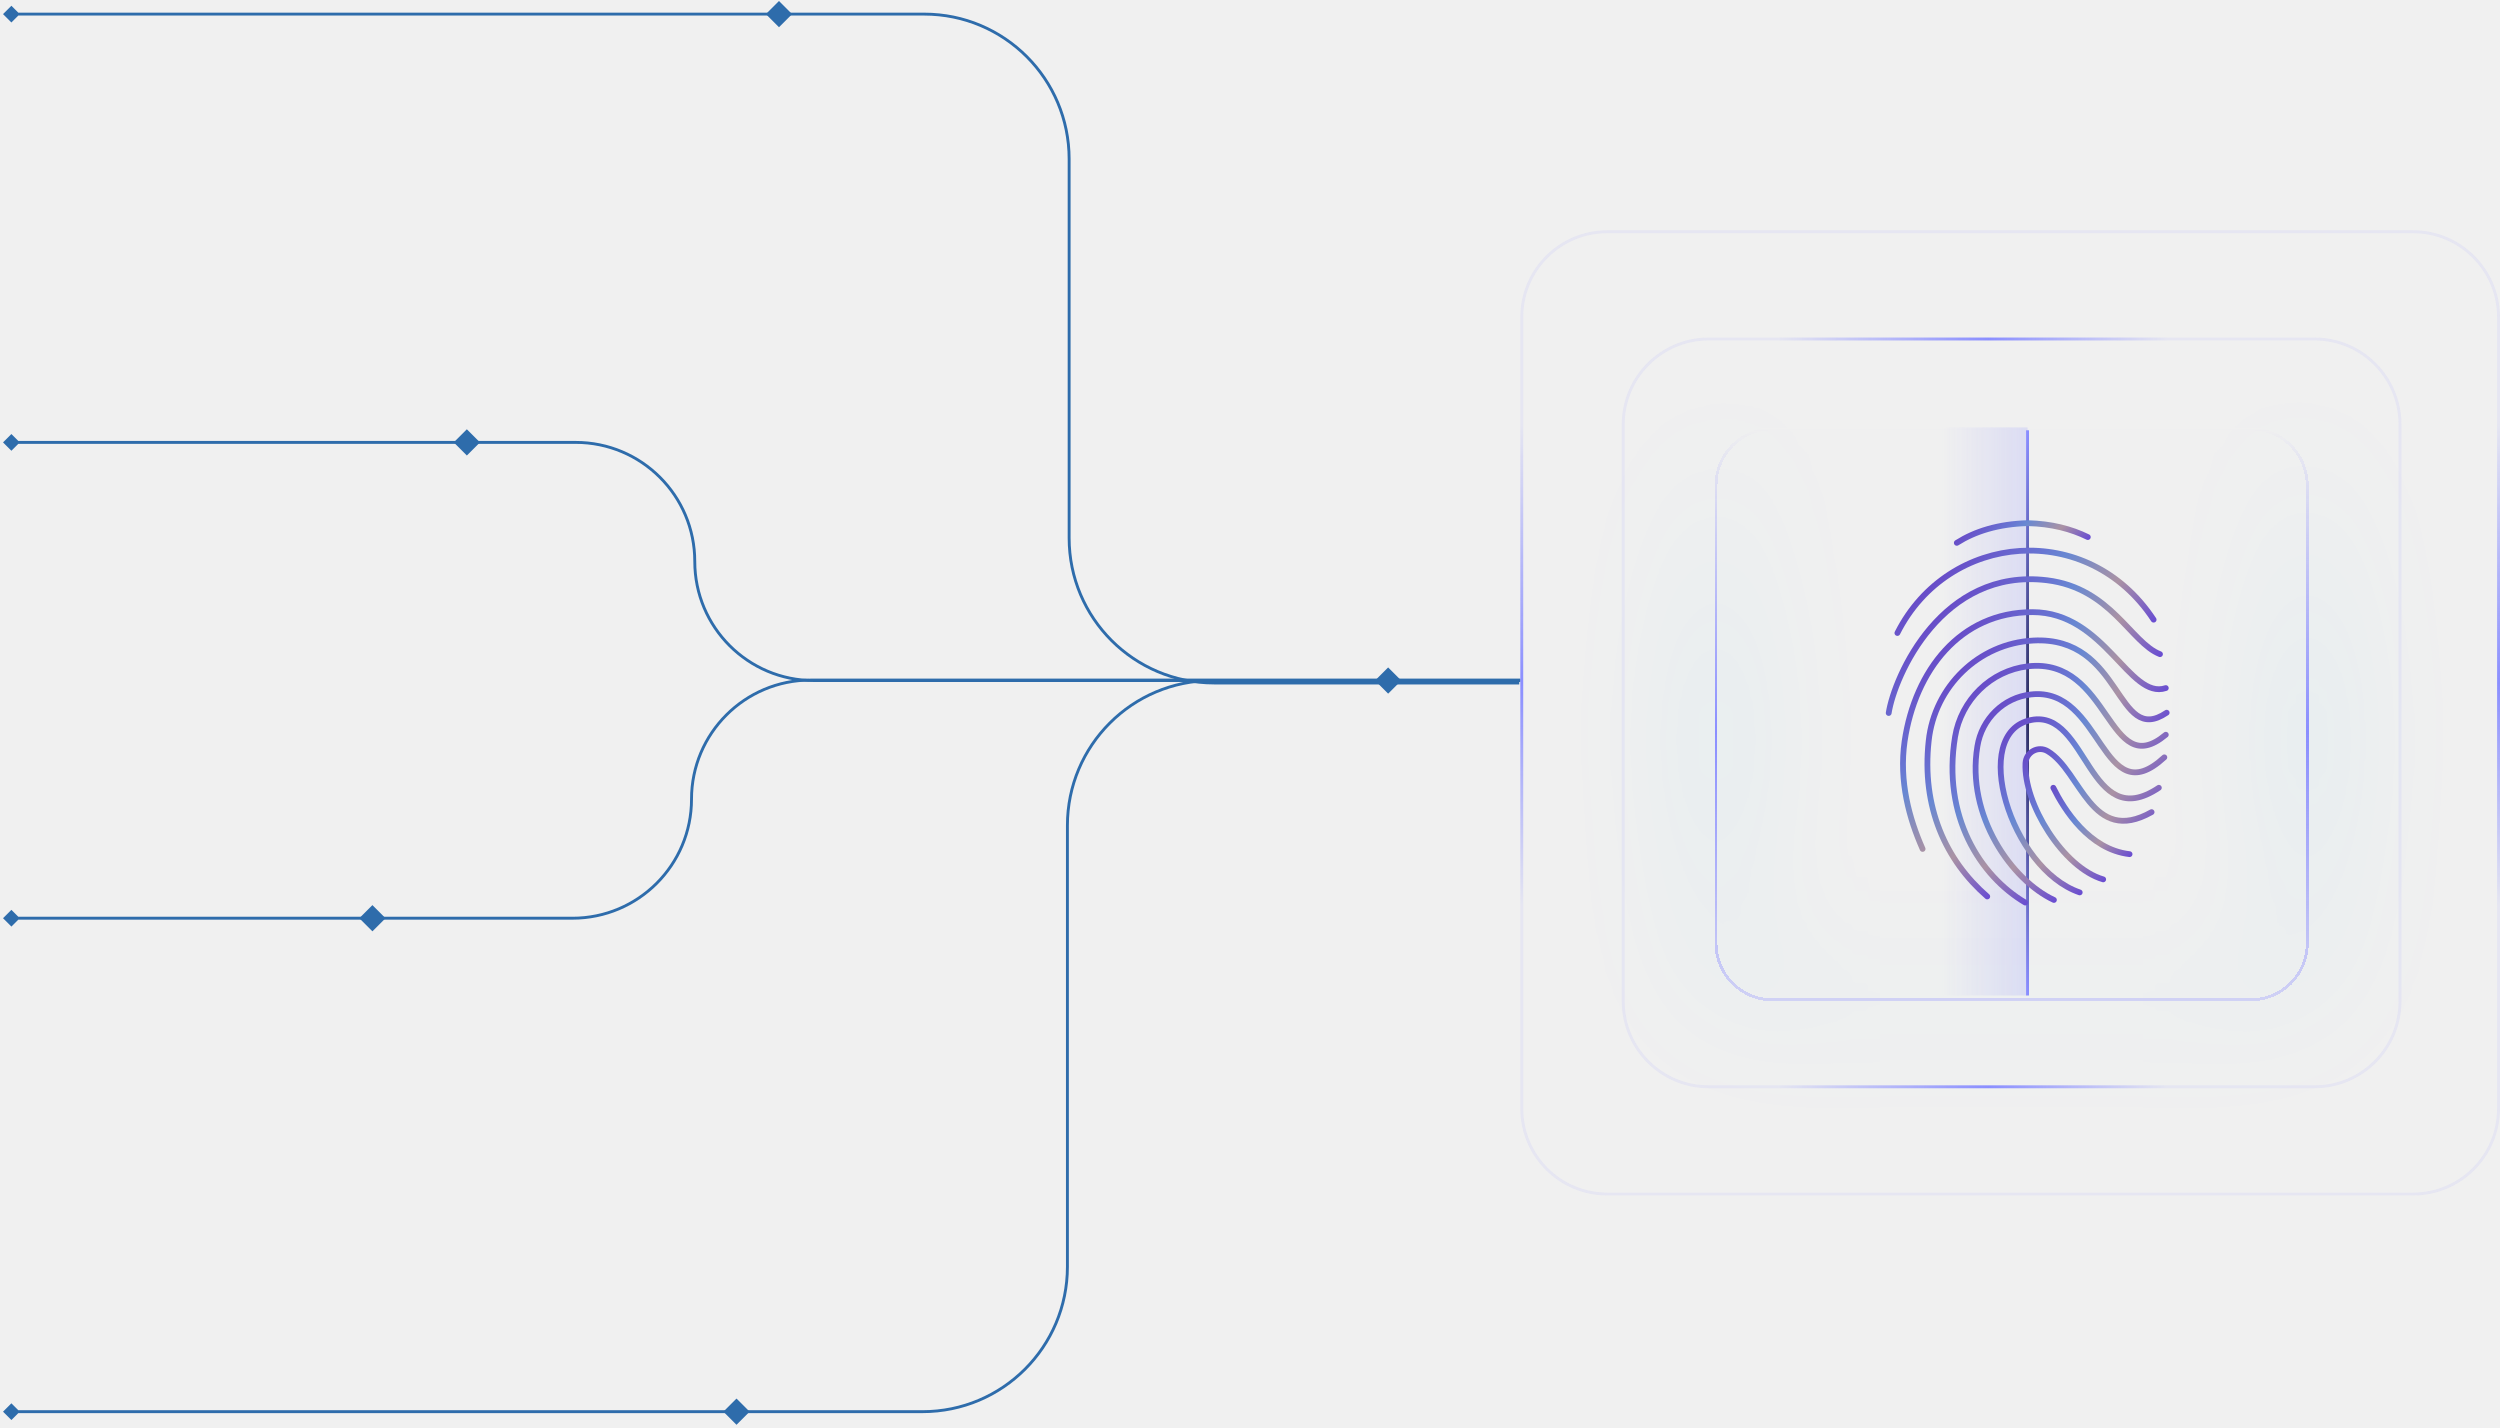
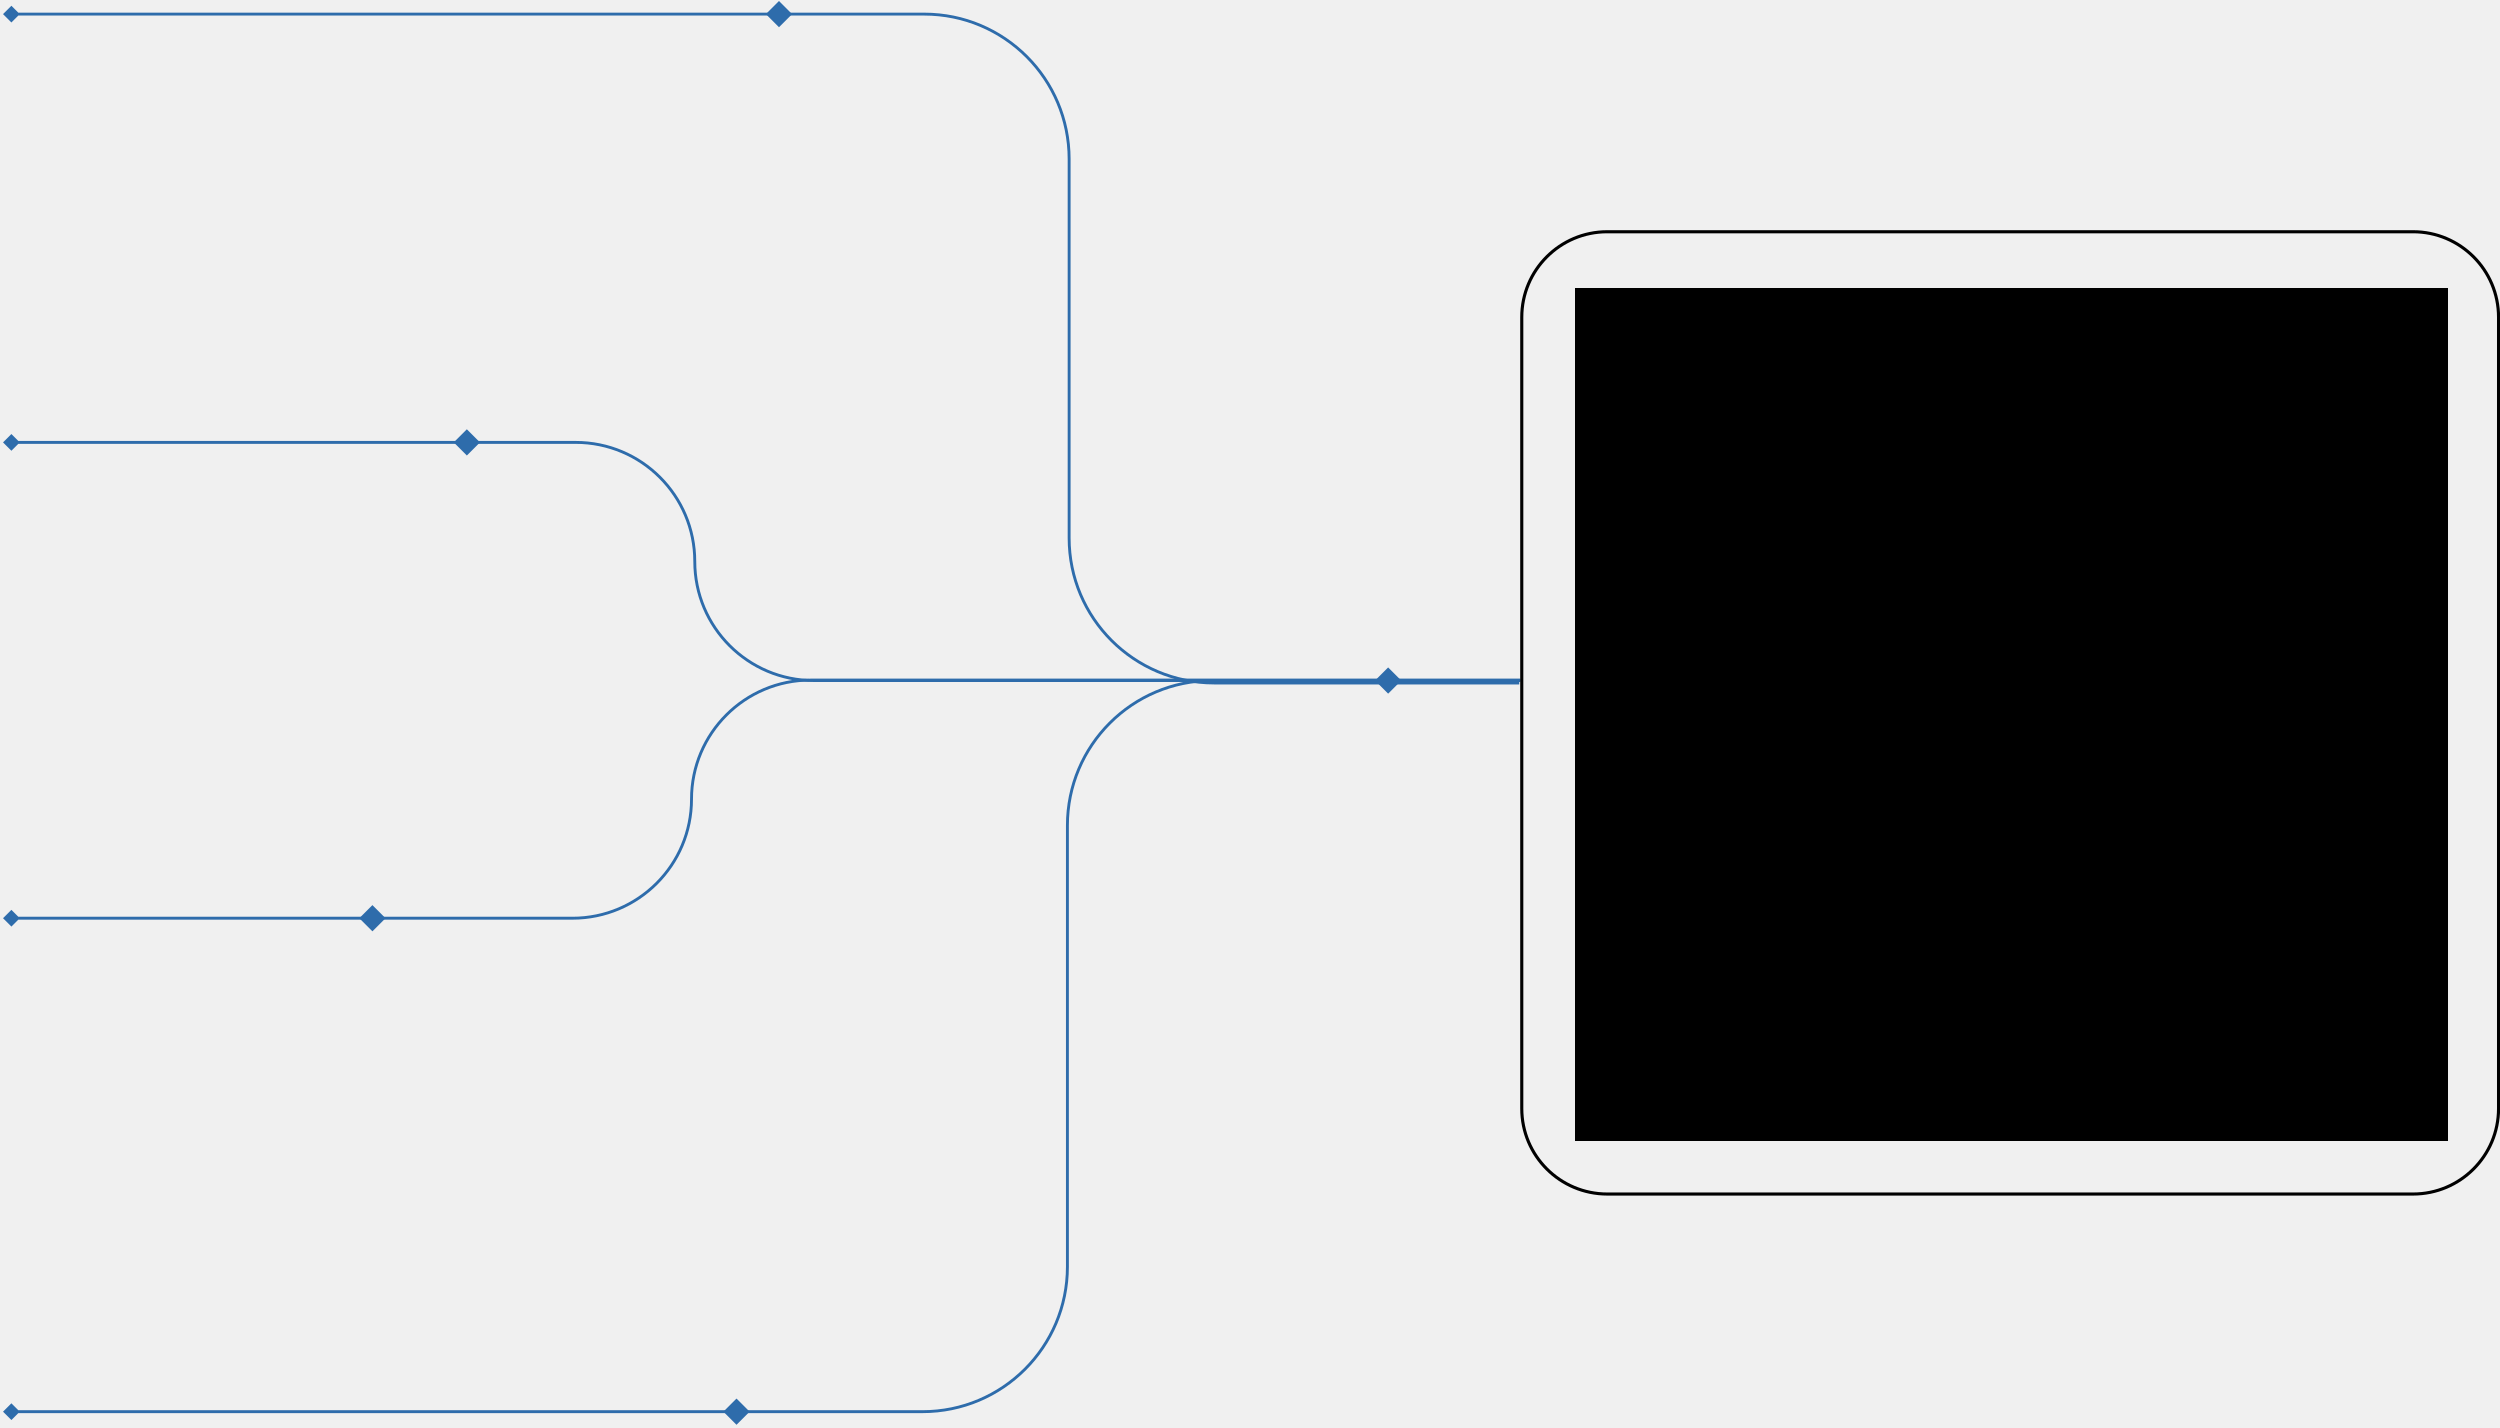
<svg xmlns="http://www.w3.org/2000/svg" width="802" height="458" viewBox="0 0 802 458" fill="none">
  <path d="M0.972 141.922L3.656 144.606L6.34 141.922L3.656 139.238L0.972 141.922ZM487.717 218.317V217.852H261.081V218.317V218.782H487.717V218.317ZM184.685 141.922V141.457H3.656V141.922V142.387H184.685V141.922ZM222.883 180.12H223.348C223.348 158.767 206.038 141.457 184.685 141.457V141.922V142.387C205.524 142.387 222.418 159.28 222.418 180.12H222.883ZM261.081 218.317V217.852C240.241 217.852 223.348 200.959 223.348 180.12H222.883H222.418C222.418 201.472 239.728 218.782 261.081 218.782V218.317Z" fill="#2E6CAB" />
  <path d="M0.972 294.563L3.656 291.879L6.34 294.563L3.656 297.247L0.972 294.563ZM487.717 218.168V218.633H260.036V218.168V217.703H487.717V218.168ZM183.641 294.563V295.028H3.656V294.563V294.098H183.641V294.563ZM221.838 256.366H222.303C222.303 277.718 204.994 295.028 183.641 295.028V294.563V294.098C204.48 294.098 221.374 277.205 221.374 256.366H221.838ZM260.036 218.168V218.633C239.197 218.633 222.303 235.526 222.303 256.366H221.838H221.374C221.374 235.013 238.683 217.703 260.036 217.703V218.168Z" fill="#2E6CAB" />
  <path d="M236.267 448.656L240.475 452.864L236.267 457.072L232.059 452.864L236.267 448.656Z" fill="#2E6CAB" />
  <path d="M119.469 290.355L123.677 294.564L119.469 298.772L115.261 294.564L119.469 290.355Z" fill="#2E6CAB" />
  <path d="M149.766 137.714L153.974 141.922L149.766 146.13L145.558 141.922L149.766 137.714Z" fill="#2E6CAB" />
  <path d="M249.896 0.317L254.104 4.526L249.896 8.734L245.688 4.526L249.896 0.317Z" fill="#2E6CAB" />
  <path d="M0.972 4.526L3.656 7.21L6.34 4.526L3.656 1.841L0.972 4.526ZM487.368 219.101V218.636H389.469V219.101V219.566H487.368V219.101ZM342.978 172.609H343.443V51.017H342.978H342.513V172.609H342.978ZM296.486 4.526V4.061H3.656V4.526V4.99H296.486V4.526ZM342.978 51.017H343.443C343.443 25.084 322.419 4.061 296.486 4.061V4.526V4.99C321.906 4.99 342.513 25.597 342.513 51.017H342.978ZM389.469 219.101V218.636C364.049 218.636 343.443 198.029 343.443 172.609H342.978H342.513C342.513 198.543 363.536 219.566 389.469 219.566V219.101Z" fill="#2E6CAB" />
  <path d="M0.972 452.864L3.656 455.548L6.34 452.864L3.656 450.18L0.972 452.864ZM342.427 406.372H341.962H342.427ZM477.605 218.32V217.856H388.916V218.32V218.785H477.605V218.32ZM342.424 264.813L341.96 264.813L341.962 406.372H342.427L342.892 406.371L342.889 264.813L342.424 264.813ZM295.936 452.864V452.399H3.656V452.864V453.329H295.936V452.864ZM342.427 406.372H341.962C341.963 431.792 321.356 452.399 295.936 452.399V452.864V453.329C321.869 453.329 342.893 432.305 342.892 406.371L342.427 406.372ZM388.916 218.32V217.856C362.982 217.856 341.959 238.879 341.96 264.813L342.424 264.813L342.889 264.813C342.889 239.393 363.496 218.785 388.916 218.785V218.32Z" fill="#2E6CAB" />
  <path d="M445.315 214.113L449.523 218.321L445.315 222.529L441.106 218.321L445.315 214.113Z" fill="#2E6CAB" />
  <g filter="url(#filter0_d_568_864)">
-     <rect x="550.482" y="137.572" width="189.685" height="183.176" rx="18.132" stroke="url(#paint0_linear_568_864)" stroke-width="0.93" shape-rendering="crispEdges" />
+     <rect x="550.482" y="137.572" width="189.685" height="183.176" rx="18.132" stroke="url(#paint0_linear_568_864)" strokeWidth="0.93" shape-rendering="crispEdges" />
  </g>
-   <rect x="520.727" y="108.747" width="249.194" height="239.896" rx="27.43" stroke="url(#paint1_linear_568_864)" stroke-width="0.93" />
-   <rect x="488.183" y="74.343" width="313.352" height="308.703" rx="27.43" stroke="url(#paint2_linear_568_864)" stroke-width="0.93" />
+   <rect x="520.727" y="108.747" width="249.194" height="239.896" rx="27.43" stroke="url(#paint1_linear_568_864)" strokeWidth="0.93" />
+   <rect x="488.183" y="74.343" width="313.352" height="308.703" rx="27.43" stroke="url(#paint2_linear_568_864)" strokeWidth="0.93" />
  <g style="mix-blend-mode:plus-lighter" opacity="0.6">
-     <rect width="73.457" height="182.247" transform="matrix(-1 0 0 1 650.438 137.107)" fill="url(#paint3_linear_568_864)" fill-opacity="0.7" />
+     <rect width="73.457" height="182.247" transform="matrix(-1 0 0 1 650.438 137.107)" fill="url(#paint3_linear_568_864)" fillOpacity="0.7" />
  </g>
-   <path d="M650.438 138.036V319.353" stroke="url(#paint4_radial_568_864)" stroke-width="0.93" />
-   <g clip-path="url(#clip0_568_864)">
-     <path d="M667.17 286.285C644.947 278.753 631.557 234.865 651.642 230.96C669.773 227.427 669.959 267.874 692.554 252.718" stroke="url(#paint5_linear_568_864)" stroke-width="1.86" stroke-linecap="round" stroke-linejoin="round" />
-     <path d="M627.744 174.147C633.602 170.428 641.041 168.104 650.432 167.825C658.15 168.011 664.472 169.684 669.772 172.288" stroke="url(#paint6_linear_568_864)" stroke-width="1.86" stroke-linecap="round" stroke-linejoin="round" />
-     <path d="M658.894 288.702C645.504 282.473 630.627 261.83 634.346 239.421C635.741 230.681 642.715 223.707 651.548 222.777C674.608 220.174 674.143 261.551 694.32 242.955" stroke="url(#paint7_linear_568_864)" stroke-width="1.86" stroke-linecap="round" stroke-linejoin="round" />
-     <path d="M649.689 289.539C635.183 280.985 623.003 261.83 627.187 236.353C629.14 224.544 638.624 215.153 650.526 213.758C677.119 210.69 676.189 251.23 694.786 235.702" stroke="url(#paint8_linear_568_864)" stroke-width="1.86" stroke-linecap="round" stroke-linejoin="round" />
-     <path d="M674.7 282.101C661.869 278.381 649.13 257.739 649.781 244.814C649.967 241.281 653.872 239.142 656.94 241.002C667.633 247.418 670.888 271.408 690.228 260.529" stroke="url(#paint9_linear_568_864)" stroke-width="1.86" stroke-linecap="round" stroke-linejoin="round" />
-     <path d="M637.508 287.587C624.118 275.964 616.4 258.855 618.725 237.655C620.585 220.267 634.718 206.413 652.292 205.483C681.117 203.995 678.699 239.701 695.064 228.636" stroke="url(#paint10_linear_568_864)" stroke-width="1.86" stroke-linecap="round" stroke-linejoin="round" />
-     <path d="M616.772 272.338C612.495 262.667 609.147 250.673 611.007 237.748C614.354 215.153 628.767 196.371 652.013 196.371C675.258 196.371 683.069 224.637 694.785 220.732" stroke="url(#paint11_linear_568_864)" stroke-width="1.86" stroke-linecap="round" stroke-linejoin="round" />
-     <path d="M605.894 228.729C607.753 216.92 622.909 182.051 656.662 186.142C677.211 188.653 683.534 206.227 692.926 209.853" stroke="url(#paint12_linear_568_864)" stroke-width="1.86" stroke-linecap="round" stroke-linejoin="round" />
-     <path d="M608.683 203.065C625.048 170.614 669.772 166.709 690.88 198.788" stroke="url(#paint13_linear_568_864)" stroke-width="1.86" stroke-linecap="round" stroke-linejoin="round" />
-     <path d="M658.708 252.718C662.148 259.692 670.238 272.523 683.163 274.011" stroke="url(#paint14_linear_568_864)" stroke-width="1.86" stroke-linecap="round" stroke-linejoin="round" />
+   <path d="M650.438 138.036V319.353" stroke="url(#paint4_radial_568_864)" strokeWidth="0.93" />
+   <g clipPath="url(#clip0_568_864)">
+     <path d="M667.17 286.285C644.947 278.753 631.557 234.865 651.642 230.96C669.773 227.427 669.959 267.874 692.554 252.718" stroke="url(#paint5_linear_568_864)" strokeWidth="1.86" strokeLinecap="round" strokeLinejoin="round" />
+     <path d="M627.744 174.147C633.602 170.428 641.041 168.104 650.432 167.825C658.15 168.011 664.472 169.684 669.772 172.288" stroke="url(#paint6_linear_568_864)" strokeWidth="1.86" strokeLinecap="round" strokeLinejoin="round" />
+     <path d="M658.894 288.702C645.504 282.473 630.627 261.83 634.346 239.421C635.741 230.681 642.715 223.707 651.548 222.777C674.608 220.174 674.143 261.551 694.32 242.955" stroke="url(#paint7_linear_568_864)" strokeWidth="1.86" strokeLinecap="round" strokeLinejoin="round" />
+     <path d="M649.689 289.539C635.183 280.985 623.003 261.83 627.187 236.353C629.14 224.544 638.624 215.153 650.526 213.758C677.119 210.69 676.189 251.23 694.786 235.702" stroke="url(#paint8_linear_568_864)" strokeWidth="1.86" strokeLinecap="round" strokeLinejoin="round" />
+     <path d="M674.7 282.101C661.869 278.381 649.13 257.739 649.781 244.814C649.967 241.281 653.872 239.142 656.94 241.002C667.633 247.418 670.888 271.408 690.228 260.529" stroke="url(#paint9_linear_568_864)" strokeWidth="1.86" strokeLinecap="round" strokeLinejoin="round" />
+     <path d="M637.508 287.587C624.118 275.964 616.4 258.855 618.725 237.655C620.585 220.267 634.718 206.413 652.292 205.483C681.117 203.995 678.699 239.701 695.064 228.636" stroke="url(#paint10_linear_568_864)" strokeWidth="1.86" strokeLinecap="round" strokeLinejoin="round" />
+     <path d="M616.772 272.338C612.495 262.667 609.147 250.673 611.007 237.748C614.354 215.153 628.767 196.371 652.013 196.371C675.258 196.371 683.069 224.637 694.785 220.732" stroke="url(#paint11_linear_568_864)" strokeWidth="1.86" strokeLinecap="round" strokeLinejoin="round" />
+     <path d="M605.894 228.729C607.753 216.92 622.909 182.051 656.662 186.142C677.211 188.653 683.534 206.227 692.926 209.853" stroke="url(#paint12_linear_568_864)" strokeWidth="1.86" strokeLinecap="round" strokeLinejoin="round" />
+     <path d="M608.683 203.065C625.048 170.614 669.772 166.709 690.88 198.788" stroke="url(#paint13_linear_568_864)" strokeWidth="1.86" strokeLinecap="round" strokeLinejoin="round" />
+     <path d="M658.708 252.718C662.148 259.692 670.238 272.523 683.163 274.011" stroke="url(#paint14_linear_568_864)" strokeWidth="1.86" strokeLinecap="round" strokeLinejoin="round" />
  </g>
  <defs>
-     <filter id="filter0_d_568_864" x="505.385" y="92.475" width="279.879" height="273.37" filterUnits="userSpaceOnUse" color-interpolation-filters="sRGB">
-       <feFlood flood-opacity="0" result="BackgroundImageFix" />
+     <filter id="filter0_d_568_864" x="505.385" y="92.475" width="279.879" height="273.37" filterUnits="userSpaceOnUse" colorInterpolationFilters="sRGB">
+       <feFlood floodOpacity="0" result="BackgroundImageFix" />
      <feColorMatrix in="SourceAlpha" type="matrix" values="0 0 0 0 0 0 0 0 0 0 0 0 0 0 0 0 0 0 127 0" result="hardAlpha" />
      <feMorphology radius="5.579" operator="dilate" in="SourceAlpha" result="effect1_dropShadow_568_864" />
      <feOffset />
      <feGaussianBlur stdDeviation="19.526" />
      <feComposite in2="hardAlpha" operator="out" />
      <feColorMatrix type="matrix" values="0 0 0 0 0.012 0 0 0 0 0.718 0 0 0 0 0.992 0 0 0 0.2 0" />
      <feBlend mode="color-dodge" in2="BackgroundImageFix" result="effect1_dropShadow_568_864" />
      <feBlend mode="normal" in="SourceGraphic" in2="effect1_dropShadow_568_864" result="shape" />
    </filter>
    <linearGradient id="paint0_linear_568_864" x1="645.324" y1="321.213" x2="645.324" y2="137.107" gradientUnits="userSpaceOnUse">
-       <stop stop-color="#8A8EFF" stop-opacity="0.312" />
-       <stop offset="0.47" stop-color="#8A8EFF" />
-       <stop offset="1" stop-color="#8A8EFF" stop-opacity="0" />
+       <stop stopColor="#8A8EFF" stopOpacity="0.312" />
+       <stop offset="0.47" stopColor="#8A8EFF" />
+       <stop offset="1" stopColor="#8A8EFF" stopOpacity="0" />
    </linearGradient>
    <linearGradient id="paint1_linear_568_864" x1="520.262" y1="228.695" x2="770.386" y2="228.695" gradientUnits="userSpaceOnUse">
-       <stop offset="0.2" stop-color="#8A8EFF" stop-opacity="0.1" />
-       <stop offset="0.47" stop-color="#8A8EFF" />
-       <stop offset="0.7" stop-color="#8A8EFF" stop-opacity="0.1" />
+       <stop offset="0.2" stopColor="#8A8EFF" stopOpacity="0.1" />
+       <stop offset="0.47" stopColor="#8A8EFF" />
+       <stop offset="0.7" stopColor="#8A8EFF" stopOpacity="0.1" />
    </linearGradient>
    <linearGradient id="paint2_linear_568_864" x1="644.859" y1="73.878" x2="644.859" y2="383.511" gradientUnits="userSpaceOnUse">
-       <stop offset="0.2" stop-color="#8A8EFF" stop-opacity="0.1" />
-       <stop offset="0.47" stop-color="#8A8EFF" />
-       <stop offset="0.7" stop-color="#8A8EFF" stop-opacity="0.1" />
+       <stop offset="0.2" stopColor="#8A8EFF" stopOpacity="0.1" />
+       <stop offset="0.47" stopColor="#8A8EFF" />
+       <stop offset="0.7" stopColor="#8A8EFF" stopOpacity="0.1" />
    </linearGradient>
    <linearGradient id="paint3_linear_568_864" x1="103.259" y1="91.123" x2="-37.152" y2="91.123" gradientUnits="userSpaceOnUse">
-       <stop offset="0.539" stop-color="#8A8EFF" stop-opacity="0" />
-       <stop offset="0.947" stop-color="#8A8EFF" />
+       <stop offset="0.539" stopColor="#8A8EFF" stopOpacity="0" />
+       <stop offset="0.947" stopColor="#8A8EFF" />
    </linearGradient>
    <radialGradient id="paint4_radial_568_864" cx="0" cy="0" r="1" gradientUnits="userSpaceOnUse" gradientTransform="translate(650.938 228.695) rotate(90) scale(90.6584 3.69538)">
-       <stop stop-color="#242553" />
-       <stop offset="1" stop-color="#8A8EFF" />
+       <stop stopColor="#242553" />
+       <stop offset="1" stopColor="#8A8EFF" />
    </radialGradient>
    <linearGradient id="paint5_linear_568_864" x1="643.552" y1="234.958" x2="681.675" y2="273.267" gradientUnits="userSpaceOnUse">
-       <stop stop-color="#684CC8" />
-       <stop offset="0.3" stop-color="#6876D2" />
-       <stop offset="0.4" stop-color="#6888D2" />
-       <stop offset="0.7" stop-color="#AA92A4" />
-       <stop offset="1" stop-color="#684CD2" />
+       <stop stopColor="#684CC8" />
+       <stop offset="0.3" stopColor="#6876D2" />
+       <stop offset="0.4" stopColor="#6888D2" />
+       <stop offset="0.7" stopColor="#AA92A4" />
+       <stop offset="1" stopColor="#684CD2" />
    </linearGradient>
    <linearGradient id="paint6_linear_568_864" x1="638.065" y1="162.525" x2="659.451" y2="183.911" gradientUnits="userSpaceOnUse">
-       <stop stop-color="#684CC8" />
-       <stop offset="0.3" stop-color="#6876D2" />
-       <stop offset="0.4" stop-color="#6888D2" />
-       <stop offset="0.7" stop-color="#AA92A4" />
-       <stop offset="1" stop-color="#684CD2" />
+       <stop stopColor="#684CC8" />
+       <stop offset="0.3" stopColor="#6876D2" />
+       <stop offset="0.4" stopColor="#6888D2" />
+       <stop offset="0.7" stopColor="#AA92A4" />
+       <stop offset="1" stopColor="#684CD2" />
    </linearGradient>
    <linearGradient id="paint7_linear_568_864" x1="638.252" y1="228.728" x2="679.164" y2="269.92" gradientUnits="userSpaceOnUse">
-       <stop stop-color="#684CC8" />
-       <stop offset="0.3" stop-color="#6876D2" />
-       <stop offset="0.4" stop-color="#6888D2" />
-       <stop offset="0.7" stop-color="#AA92A4" />
-       <stop offset="1" stop-color="#684CD2" />
+       <stop stopColor="#684CC8" />
+       <stop offset="0.3" stopColor="#6876D2" />
+       <stop offset="0.4" stopColor="#6888D2" />
+       <stop offset="0.7" stopColor="#AA92A4" />
+       <stop offset="1" stopColor="#684CD2" />
    </linearGradient>
    <linearGradient id="paint8_linear_568_864" x1="631.836" y1="223.057" x2="674.701" y2="266.108" gradientUnits="userSpaceOnUse">
-       <stop stop-color="#684CC8" />
-       <stop offset="0.3" stop-color="#6876D2" />
-       <stop offset="0.4" stop-color="#6888D2" />
-       <stop offset="0.7" stop-color="#AA92A4" />
-       <stop offset="1" stop-color="#684CD2" />
+       <stop stopColor="#684CC8" />
+       <stop offset="0.3" stopColor="#6876D2" />
+       <stop offset="0.4" stopColor="#6888D2" />
+       <stop offset="0.7" stopColor="#AA92A4" />
+       <stop offset="1" stopColor="#684CD2" />
    </linearGradient>
    <linearGradient id="paint9_linear_568_864" x1="650.432" y1="241.188" x2="683.72" y2="274.569" gradientUnits="userSpaceOnUse">
-       <stop stop-color="#684CC8" />
-       <stop offset="0.3" stop-color="#6876D2" />
-       <stop offset="0.4" stop-color="#6888D2" />
-       <stop offset="0.7" stop-color="#AA92A4" />
-       <stop offset="1" stop-color="#684CD2" />
+       <stop stopColor="#684CC8" />
+       <stop offset="0.3" stopColor="#6876D2" />
+       <stop offset="0.4" stopColor="#6888D2" />
+       <stop offset="0.7" stopColor="#AA92A4" />
+       <stop offset="1" stopColor="#684CD2" />
    </linearGradient>
    <linearGradient id="paint10_linear_568_864" x1="625.978" y1="217.757" x2="667.355" y2="259.32" gradientUnits="userSpaceOnUse">
-       <stop stop-color="#684CC8" />
-       <stop offset="0.3" stop-color="#6876D2" />
-       <stop offset="0.4" stop-color="#6888D2" />
-       <stop offset="0.7" stop-color="#AA92A4" />
-       <stop offset="1" stop-color="#684CD2" />
+       <stop stopColor="#684CC8" />
+       <stop offset="0.3" stopColor="#6876D2" />
+       <stop offset="0.4" stopColor="#6888D2" />
+       <stop offset="0.7" stopColor="#AA92A4" />
+       <stop offset="1" stopColor="#684CD2" />
    </linearGradient>
    <linearGradient id="paint11_linear_568_864" x1="620.398" y1="210.876" x2="663.078" y2="253.834" gradientUnits="userSpaceOnUse">
-       <stop stop-color="#684CC8" />
-       <stop offset="0.3" stop-color="#6876D2" />
-       <stop offset="0.4" stop-color="#6888D2" />
-       <stop offset="0.7" stop-color="#AA92A4" />
-       <stop offset="1" stop-color="#684CD2" />
+       <stop stopColor="#684CC8" />
+       <stop offset="0.3" stopColor="#6876D2" />
+       <stop offset="0.4" stopColor="#6888D2" />
+       <stop offset="0.7" stopColor="#AA92A4" />
+       <stop offset="1" stopColor="#684CD2" />
    </linearGradient>
    <linearGradient id="paint12_linear_568_864" x1="624.676" y1="194.418" x2="666.983" y2="236.911" gradientUnits="userSpaceOnUse">
-       <stop stop-color="#684CC8" />
-       <stop offset="0.3" stop-color="#6876D2" />
-       <stop offset="0.4" stop-color="#6888D2" />
-       <stop offset="0.7" stop-color="#AA92A4" />
-       <stop offset="1" stop-color="#684CD2" />
+       <stop stopColor="#684CC8" />
+       <stop offset="0.3" stopColor="#6876D2" />
+       <stop offset="0.4" stopColor="#6888D2" />
+       <stop offset="0.7" stopColor="#AA92A4" />
+       <stop offset="1" stopColor="#684CD2" />
    </linearGradient>
    <linearGradient id="paint13_linear_568_864" x1="628.395" y1="178.611" x2="670.33" y2="220.732" gradientUnits="userSpaceOnUse">
-       <stop stop-color="#684CC8" />
-       <stop offset="0.3" stop-color="#6876D2" />
-       <stop offset="0.4" stop-color="#6888D2" />
-       <stop offset="0.7" stop-color="#AA92A4" />
-       <stop offset="1" stop-color="#684CD2" />
+       <stop stopColor="#684CC8" />
+       <stop offset="0.3" stopColor="#6876D2" />
+       <stop offset="0.4" stopColor="#6888D2" />
+       <stop offset="0.7" stopColor="#AA92A4" />
+       <stop offset="1" stopColor="#684CD2" />
    </linearGradient>
    <linearGradient id="paint14_linear_568_864" x1="657.778" y1="252.253" x2="681.954" y2="276.522" gradientUnits="userSpaceOnUse">
-       <stop stop-color="#684CC8" />
-       <stop offset="0.3" stop-color="#6876D2" />
-       <stop offset="0.4" stop-color="#6888D2" />
-       <stop offset="0.7" stop-color="#AA92A4" />
-       <stop offset="1" stop-color="#684CD2" />
+       <stop stopColor="#684CC8" />
+       <stop offset="0.3" stopColor="#6876D2" />
+       <stop offset="0.4" stopColor="#6888D2" />
+       <stop offset="0.7" stopColor="#AA92A4" />
+       <stop offset="1" stopColor="#684CD2" />
    </linearGradient>
    <clipPath id="clip0_568_864">
      <rect width="92.053" height="124.597" fill="white" transform="translate(604.034 166.523)" />
    </clipPath>
  </defs>
</svg>
